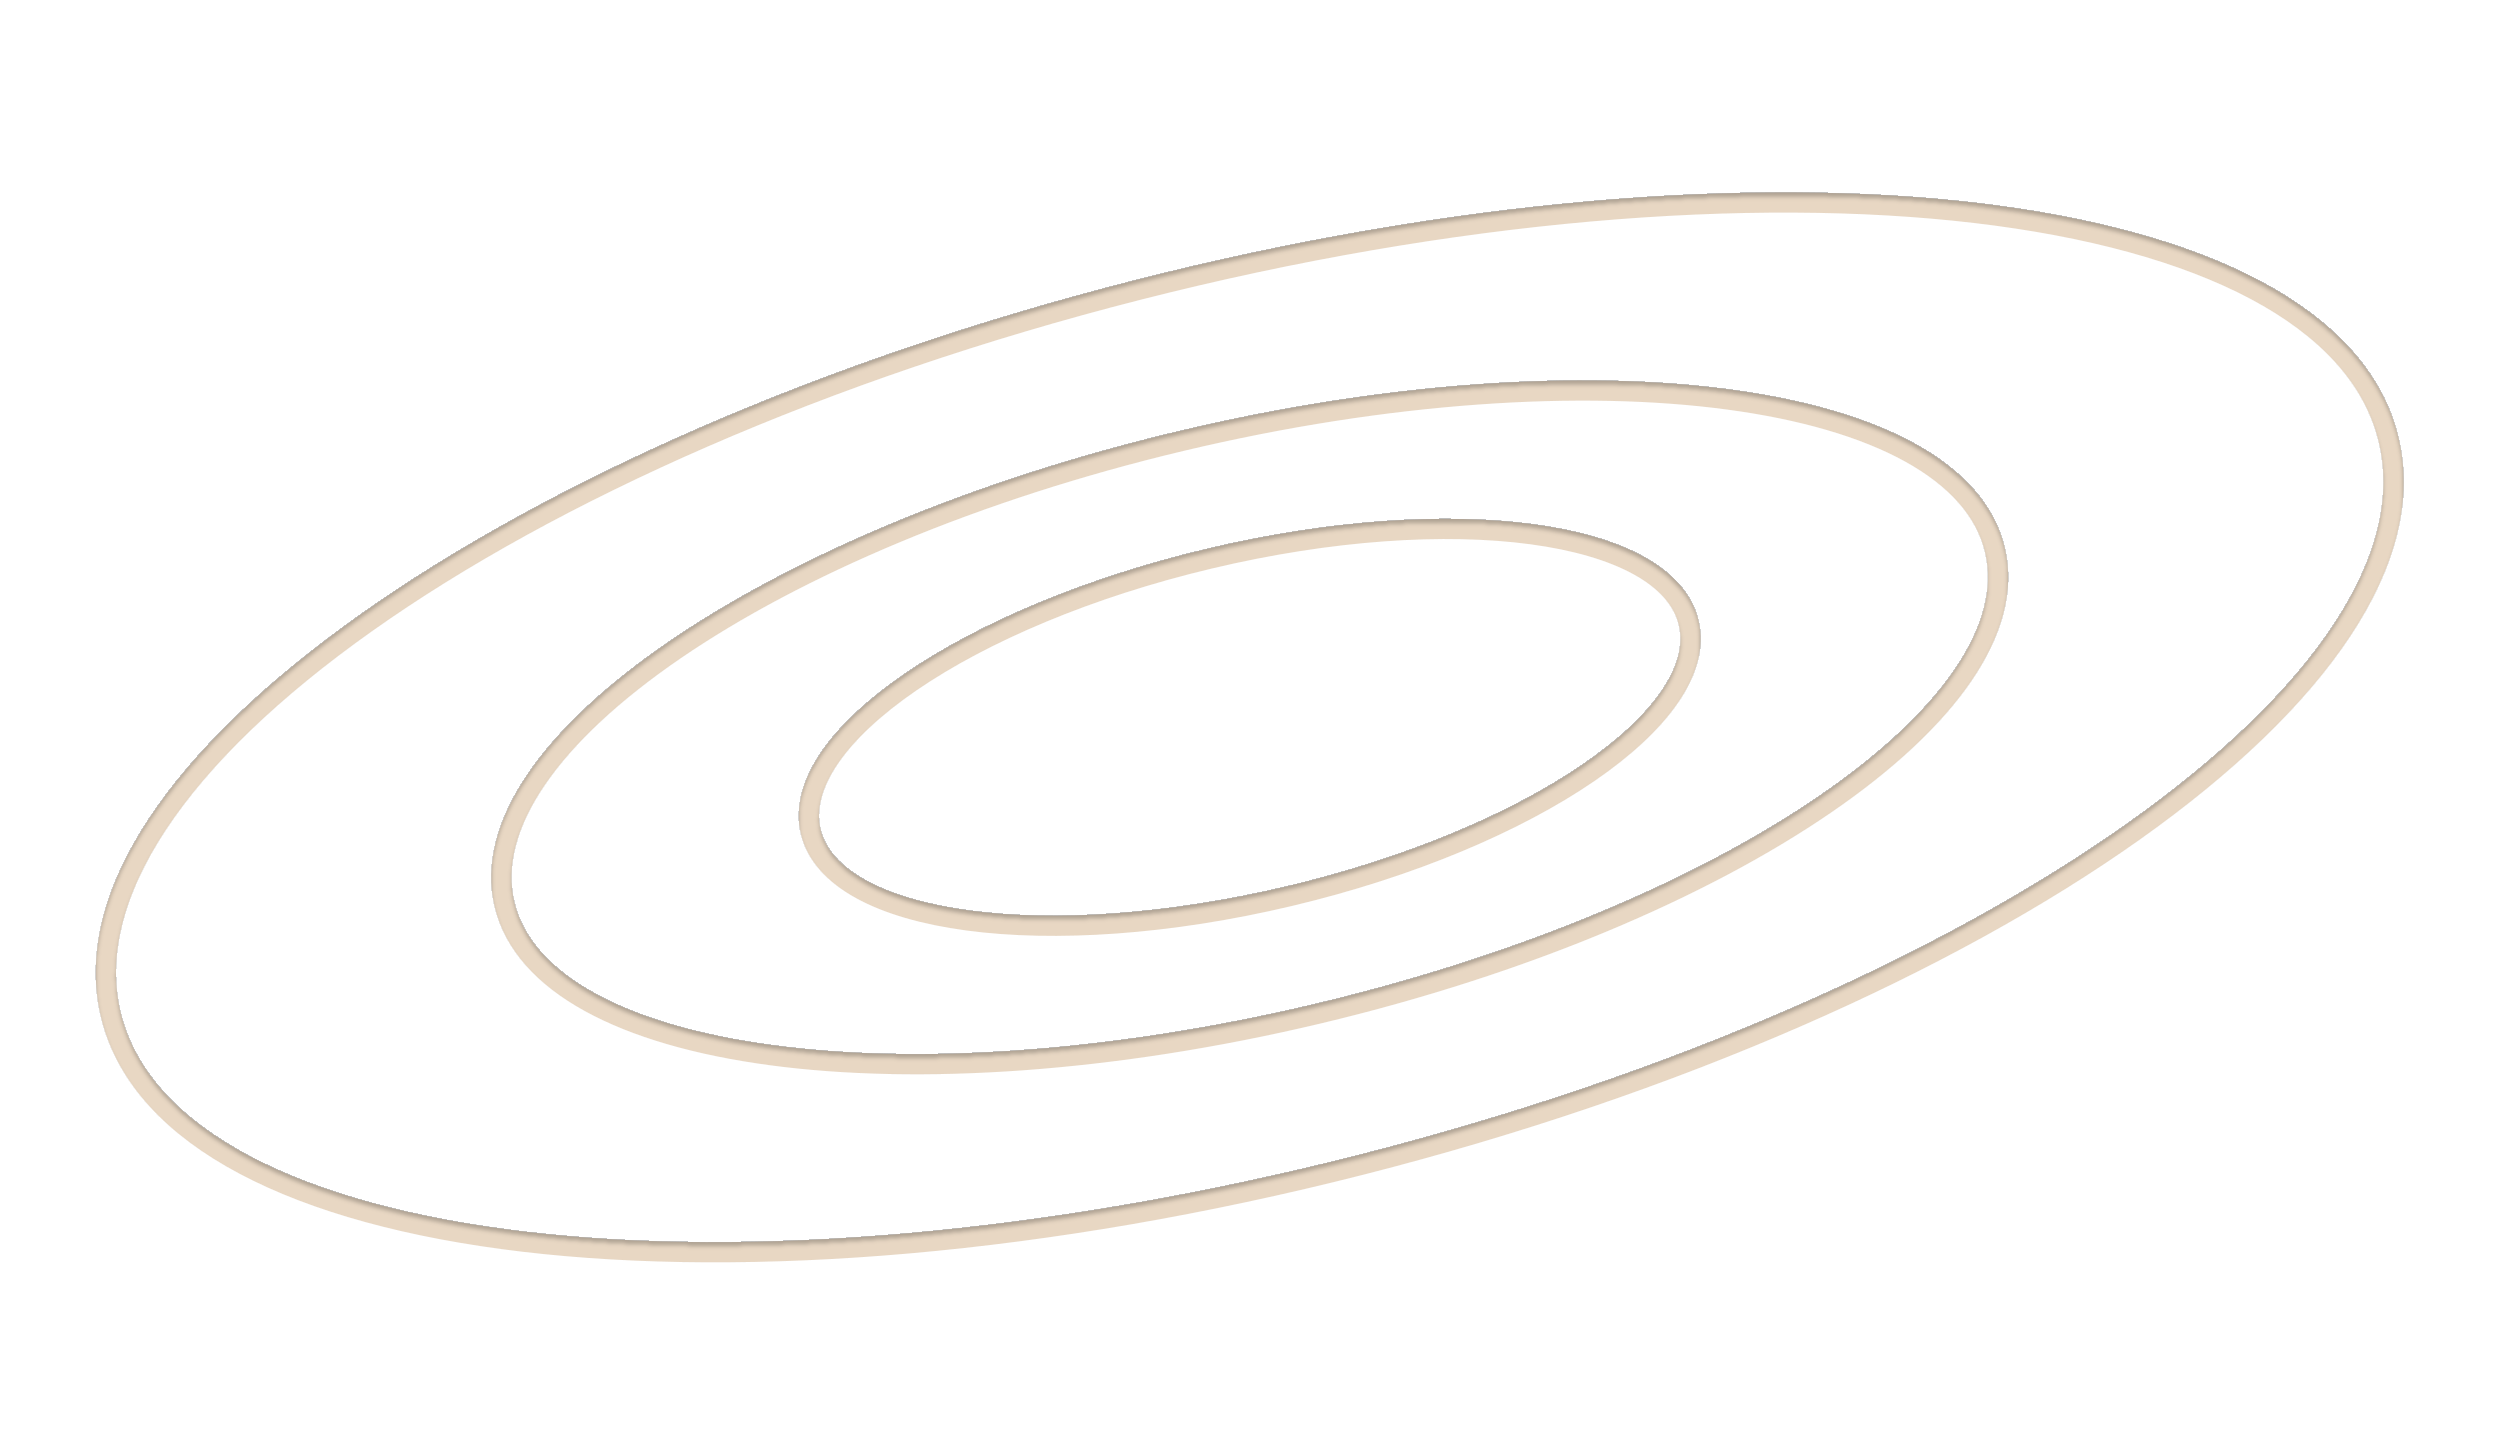
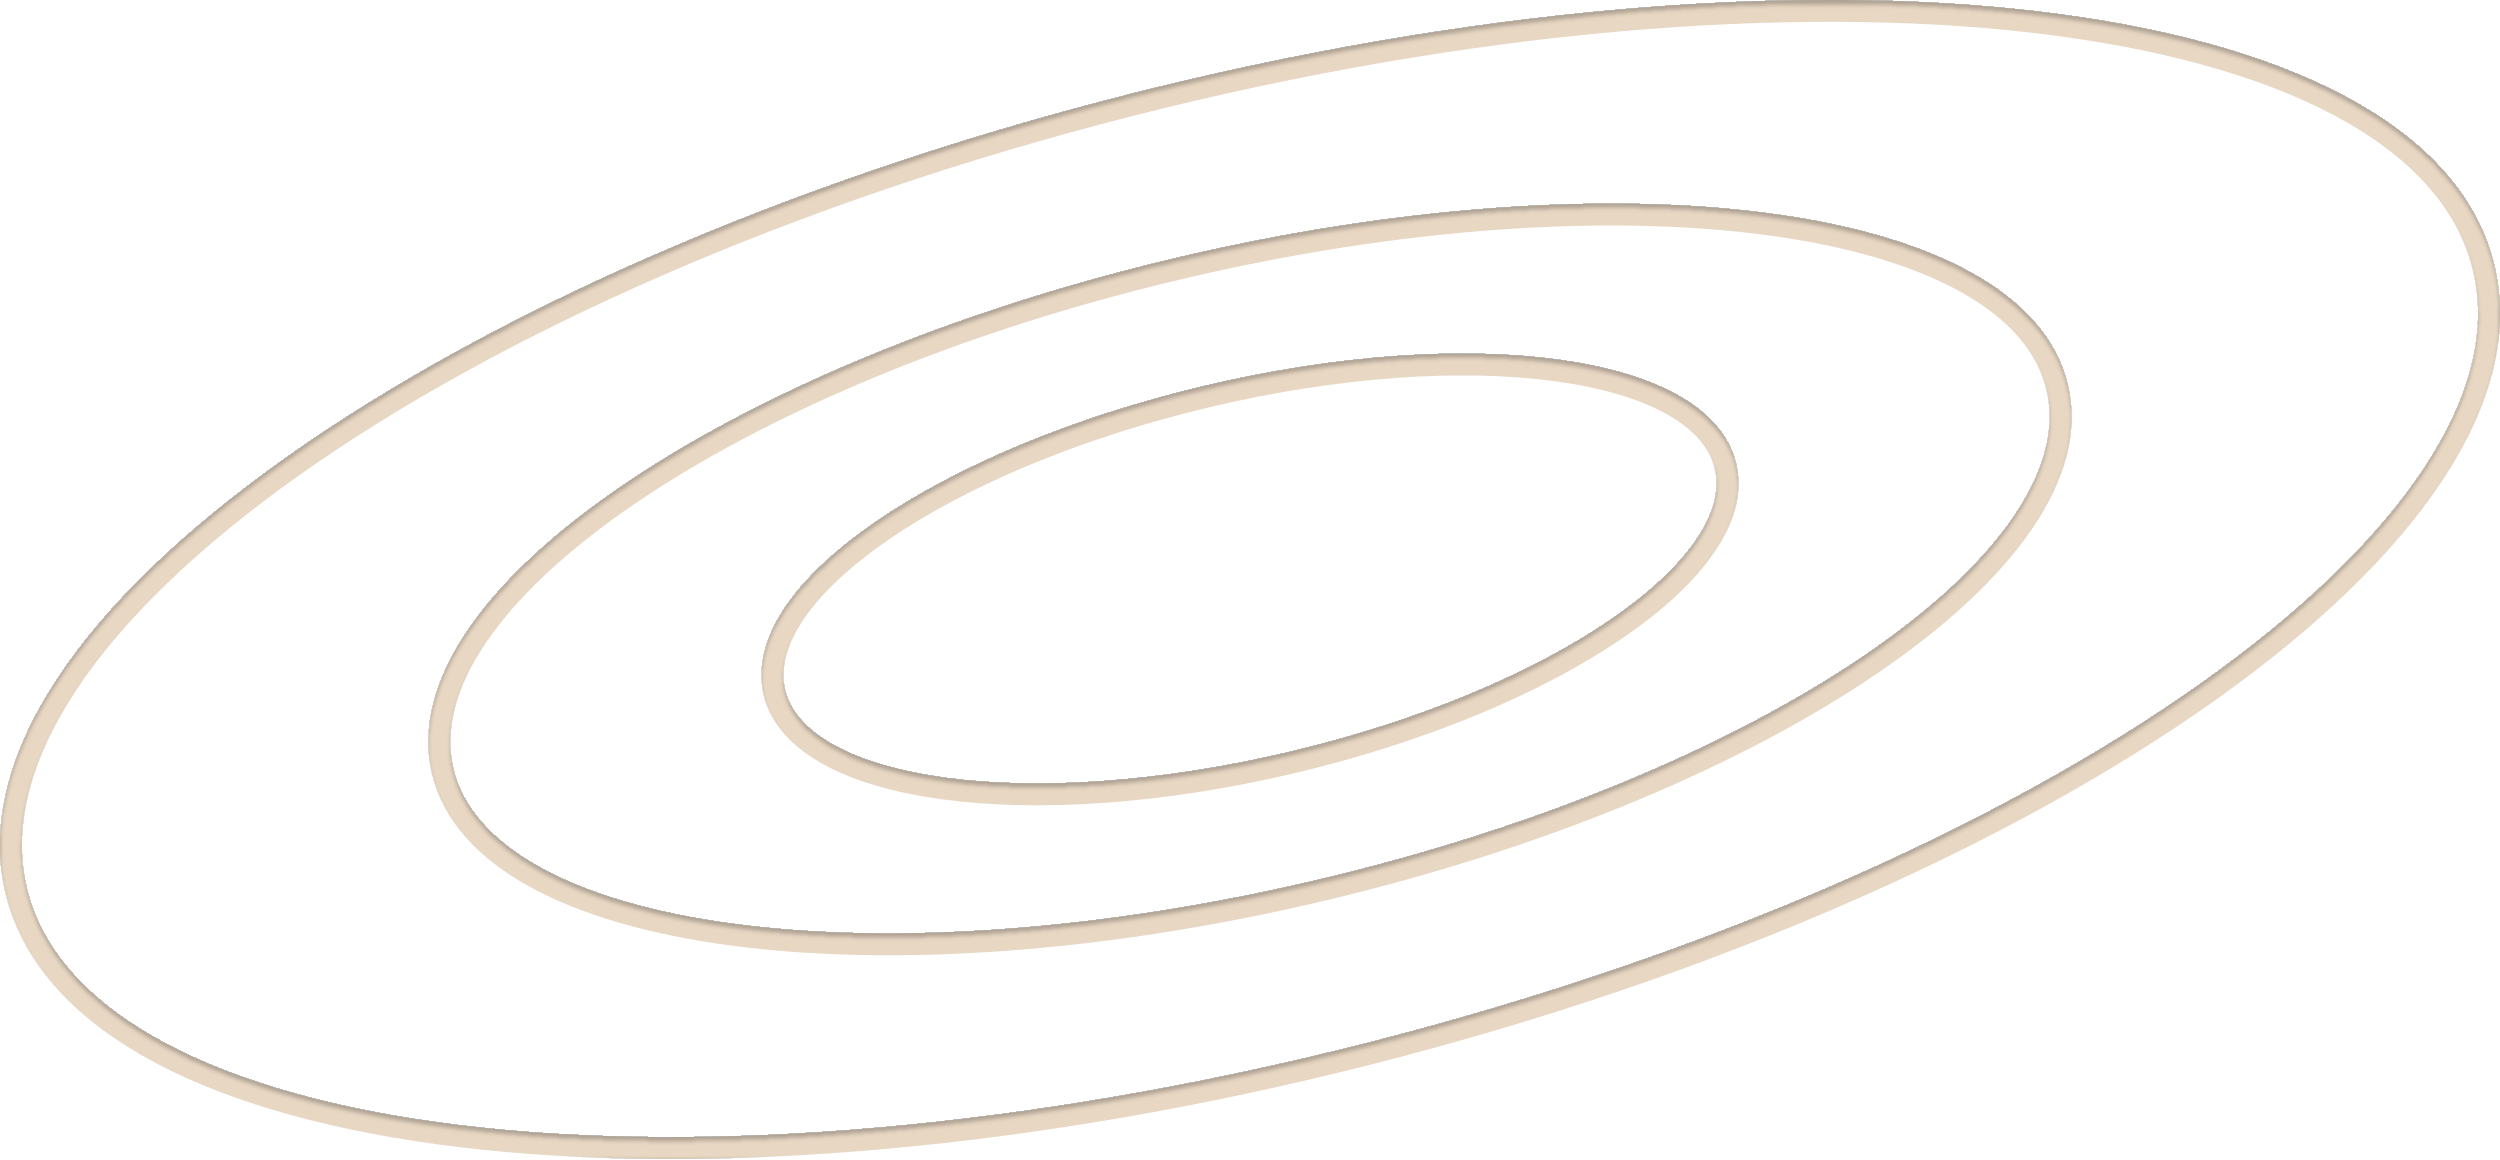
- <svg xmlns="http://www.w3.org/2000/svg" width="2485" height="1447" viewBox="0 0 2485 1447" fill="none">
-   <g filter="url(#filter0_i_121_558)">
-     <ellipse cx="1242.23" cy="723.021" rx="1167.6" ry="448.728" transform="rotate(-14.2888 1242.23 723.021)" stroke="#E8D7C3" stroke-width="20" />
-   </g>
-   <g filter="url(#filter1_i_121_558)">
-     <ellipse cx="1242.23" cy="723.021" rx="761.386" ry="292.614" transform="rotate(-13.3768 1242.23 723.021)" stroke="#E8D7C3" stroke-width="20" />
-   </g>
-   <g filter="url(#filter2_i_121_558)">
-     <ellipse cx="1242.23" cy="723.021" rx="448.507" ry="172.369" transform="rotate(-13.3768 1242.23 723.021)" stroke="#E8D7C3" stroke-width="20" />
+ <svg xmlns="http://www.w3.org/2000/svg" width="2294" height="1064" viewBox="0 0 2294 1064" fill="none">
+   <g filter="url(#filter0_i_147_606)">
+     <path d="M1583.31 427.96C1605.33 520.574 1427.83 642.109 1186.85 699.416C945.865 756.723 732.656 728.101 710.631 635.487C688.607 542.873 866.109 421.338 1107.09 364.03C1348.08 306.723 1561.29 335.345 1583.31 427.96Z" stroke="#E8D7C3" stroke-width="20" />
+     <path d="M2278.45 243.548C2339.61 483.707 1882.62 807.414 1257.72 966.569C632.824 1125.72 76.661 1060.06 15.495 819.898C-45.671 579.739 411.323 256.032 1036.22 96.877C1661.12 -62.278 2217.28 3.389 2278.45 243.548Z" stroke="#E8D7C3" stroke-width="20" />
+     <path d="M1887.7 355.574C1925.09 512.796 1623.76 719.114 1214.67 816.399C805.574 913.683 443.629 865.094 406.241 707.873C368.853 550.651 670.179 344.333 1079.27 247.048C1488.37 149.764 1850.31 198.353 1887.7 355.574Z" stroke="#E8D7C3" stroke-width="20" />
  </g>
  <defs>
-     <filter id="filter0_i_121_558" x="95.256" y="191.298" width="2293.94" height="1067.45" filterUnits="userSpaceOnUse" color-interpolation-filters="sRGB">
+     <filter id="filter0_i_147_606" x="0" y="0" width="2293.94" height="1067.45" filterUnits="userSpaceOnUse" color-interpolation-filters="sRGB">
      <feFlood flood-opacity="0" result="BackgroundImageFix" />
      <feBlend mode="normal" in="SourceGraphic" in2="BackgroundImageFix" result="shape" />
      <feColorMatrix in="SourceAlpha" type="matrix" values="0 0 0 0 0 0 0 0 0 0 0 0 0 0 0 0 0 0 127 0" result="hardAlpha" />
      <feOffset dy="4" />
      <feGaussianBlur stdDeviation="2" />
      <feComposite in2="hardAlpha" operator="arithmetic" k2="-1" k3="1" />
      <feColorMatrix type="matrix" values="0 0 0 0 0 0 0 0 0 0 0 0 0 0 0 0 0 0 0.25 0" />
-       <feBlend mode="normal" in2="shape" result="effect1_innerShadow_121_558" />
-     </filter>
-     <filter id="filter1_i_121_558" x="488.357" y="378.208" width="1507.74" height="693.625" filterUnits="userSpaceOnUse" color-interpolation-filters="sRGB">
-       <feFlood flood-opacity="0" result="BackgroundImageFix" />
-       <feBlend mode="normal" in="SourceGraphic" in2="BackgroundImageFix" result="shape" />
-       <feColorMatrix in="SourceAlpha" type="matrix" values="0 0 0 0 0 0 0 0 0 0 0 0 0 0 0 0 0 0 127 0" result="hardAlpha" />
-       <feOffset dy="4" />
-       <feGaussianBlur stdDeviation="2" />
-       <feComposite in2="hardAlpha" operator="arithmetic" k2="-1" k3="1" />
-       <feColorMatrix type="matrix" values="0 0 0 0 0 0 0 0 0 0 0 0 0 0 0 0 0 0 0.25 0" />
-       <feBlend mode="normal" in2="shape" result="effect1_innerShadow_121_558" />
-     </filter>
-     <filter id="filter2_i_121_558" x="794.036" y="515.794" width="896.382" height="418.454" filterUnits="userSpaceOnUse" color-interpolation-filters="sRGB">
-       <feFlood flood-opacity="0" result="BackgroundImageFix" />
-       <feBlend mode="normal" in="SourceGraphic" in2="BackgroundImageFix" result="shape" />
-       <feColorMatrix in="SourceAlpha" type="matrix" values="0 0 0 0 0 0 0 0 0 0 0 0 0 0 0 0 0 0 127 0" result="hardAlpha" />
-       <feOffset dy="4" />
-       <feGaussianBlur stdDeviation="2" />
-       <feComposite in2="hardAlpha" operator="arithmetic" k2="-1" k3="1" />
-       <feColorMatrix type="matrix" values="0 0 0 0 0 0 0 0 0 0 0 0 0 0 0 0 0 0 0.25 0" />
-       <feBlend mode="normal" in2="shape" result="effect1_innerShadow_121_558" />
+       <feBlend mode="normal" in2="shape" result="effect1_innerShadow_147_606" />
    </filter>
  </defs>
</svg>
